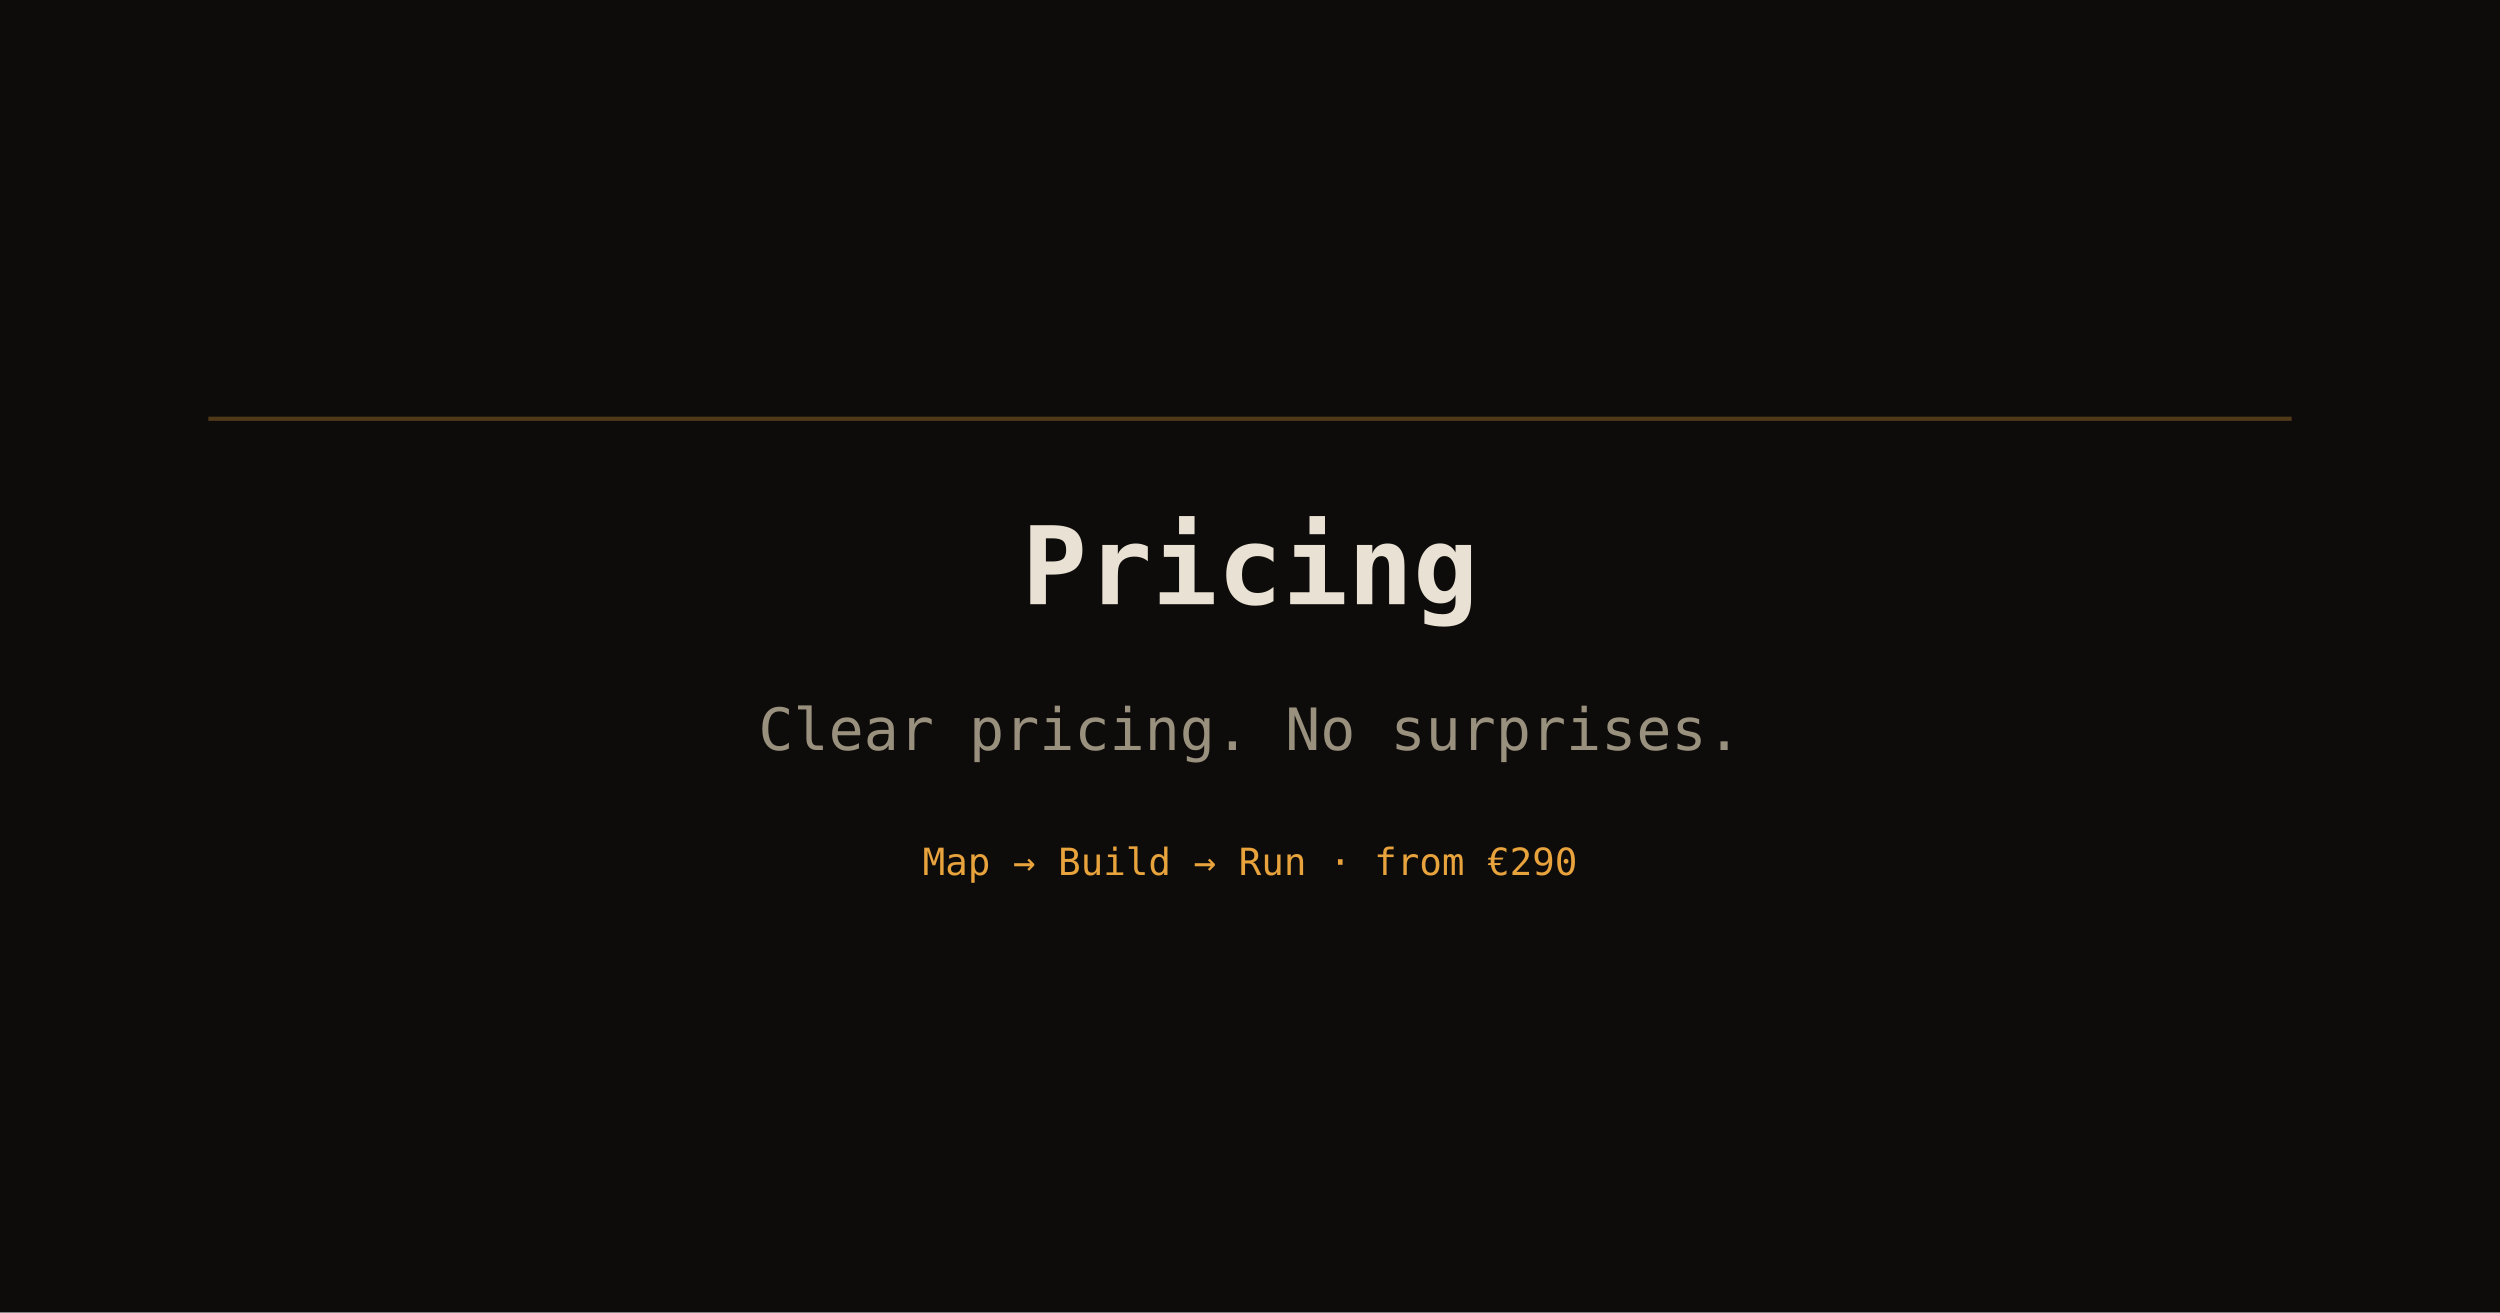
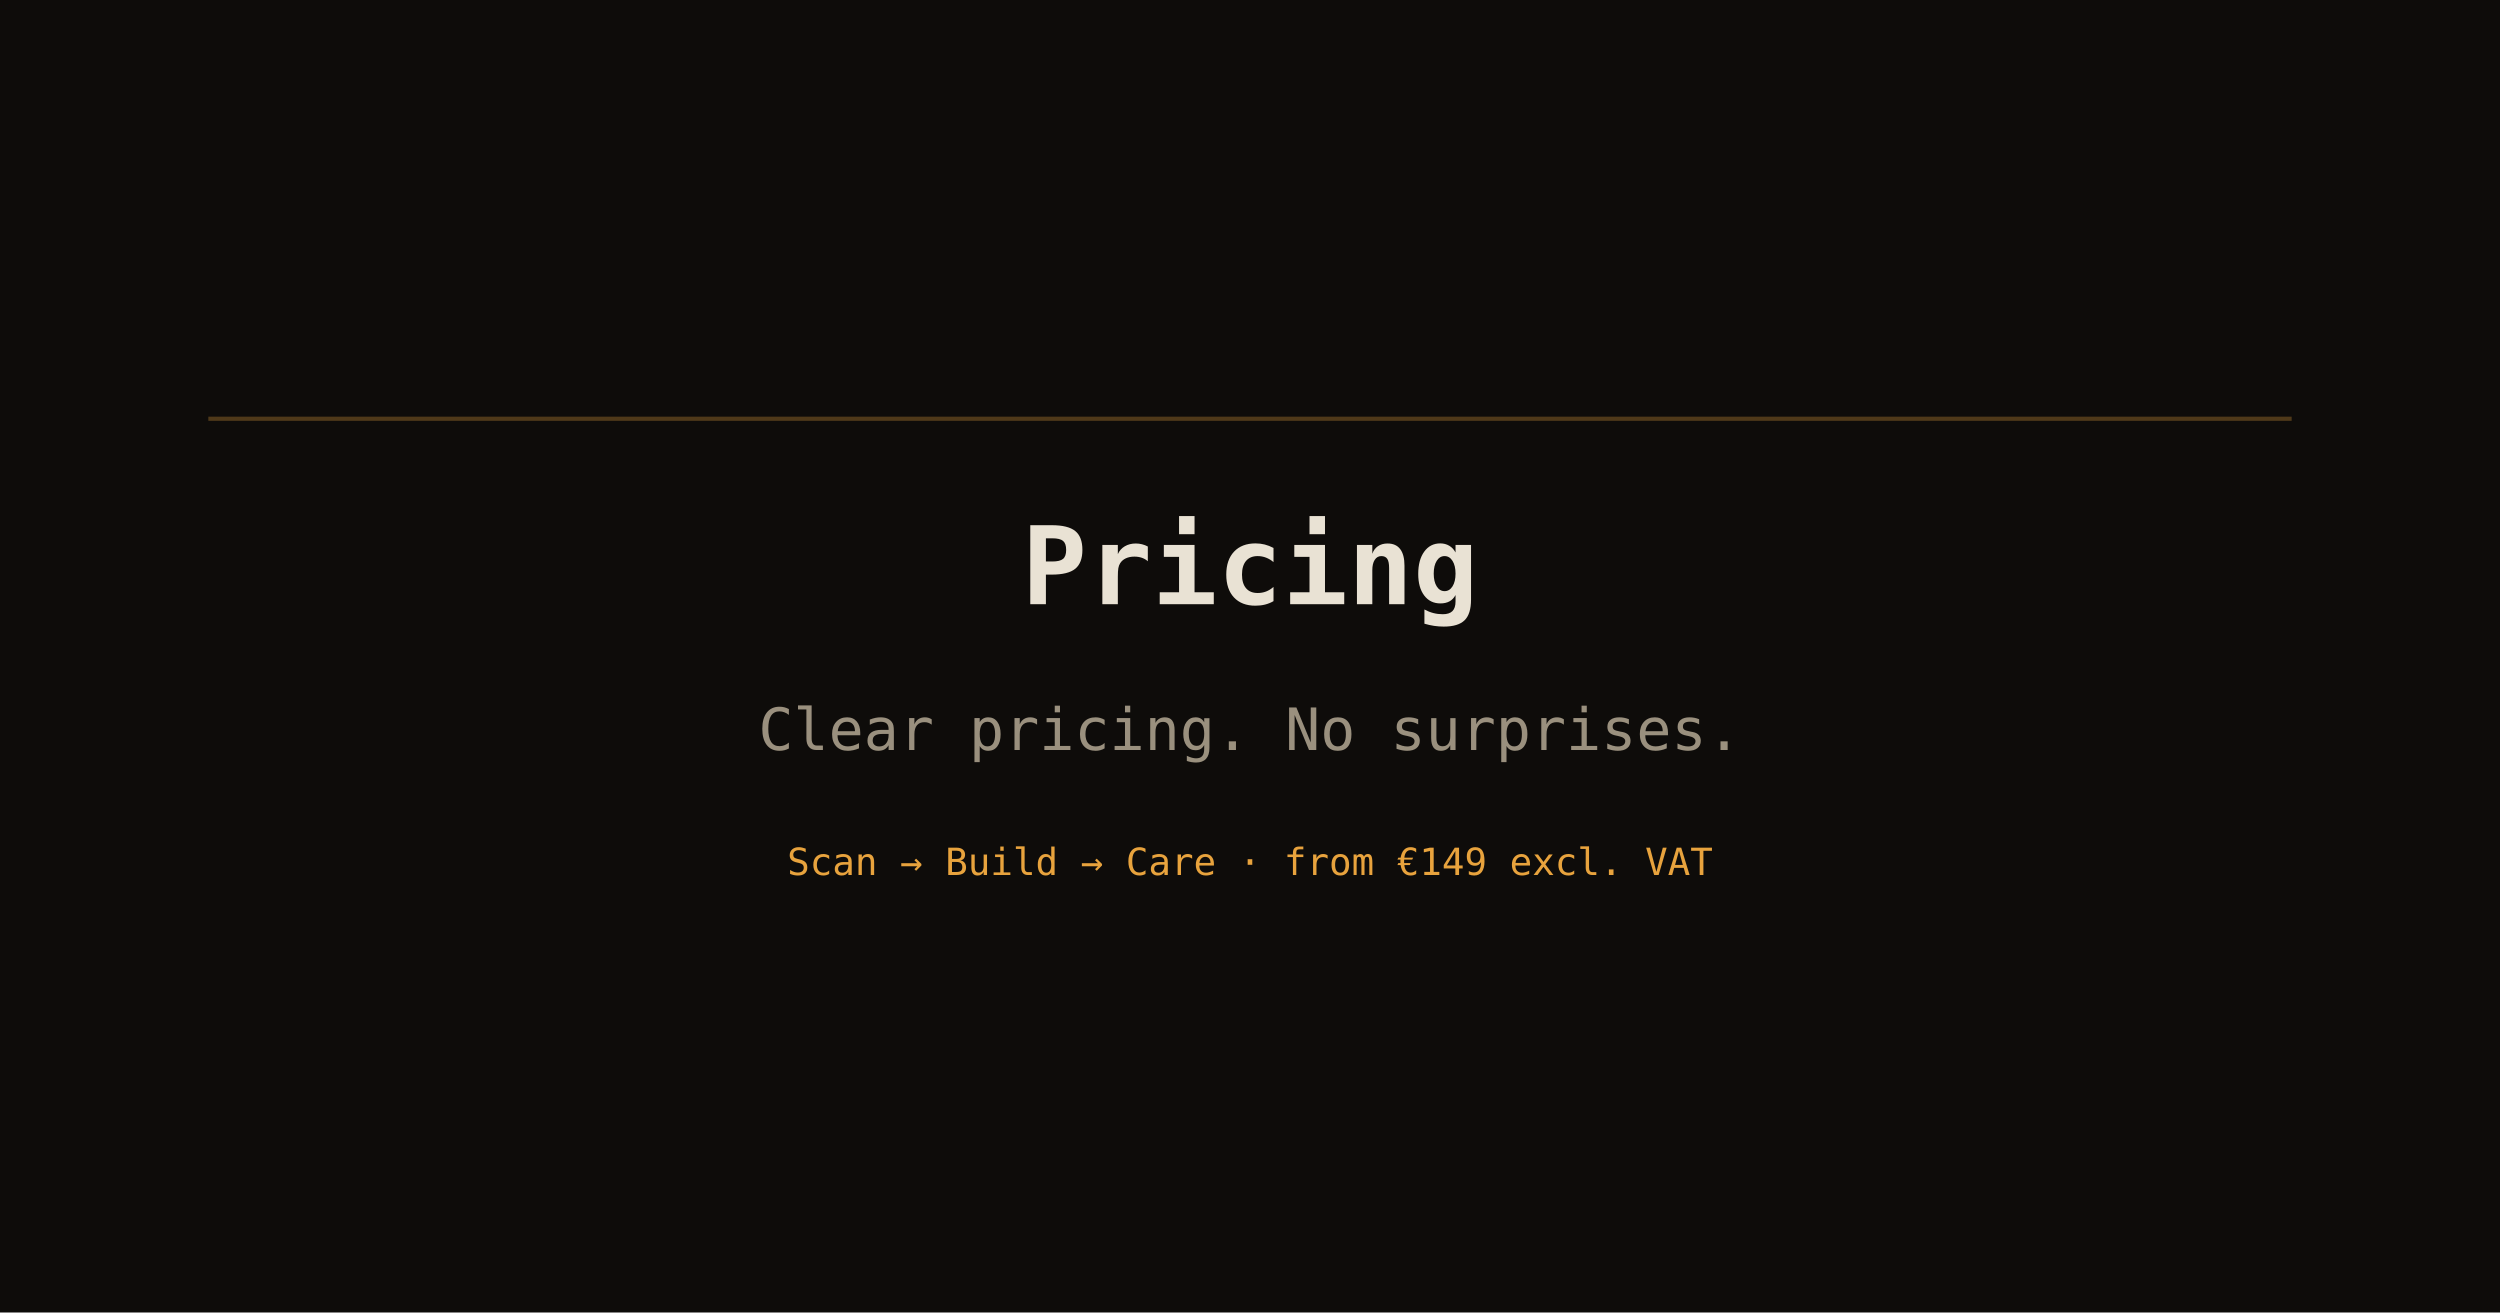
<svg xmlns="http://www.w3.org/2000/svg" width="1200" height="630" viewBox="0 0 1200 630">
  <rect width="1200" height="630" fill="#0e0c0a" />
  <rect x="100" y="200" width="1000" height="2" fill="#e8a33d" opacity="0.3" />
  <text x="600" y="290" font-family="JetBrains Mono, monospace" font-size="52" font-weight="700" fill="#e9e2d4" text-anchor="middle">Pricing</text>
  <text x="600" y="360" font-family="JetBrains Mono, monospace" font-size="28" font-weight="400" fill="#9a907e" text-anchor="middle">Clear pricing. No surprises.</text>
-   <text x="600" y="420" font-family="JetBrains Mono, monospace" font-size="18" fill="#e8a33d" text-anchor="middle">Map → Build → Run · from €290</text>
+   <text x="600" y="420" font-family="JetBrains Mono, monospace" font-size="18" fill="#e8a33d" text-anchor="middle">Scan → Build → Care · from €149 excl. VAT</text>
</svg>
